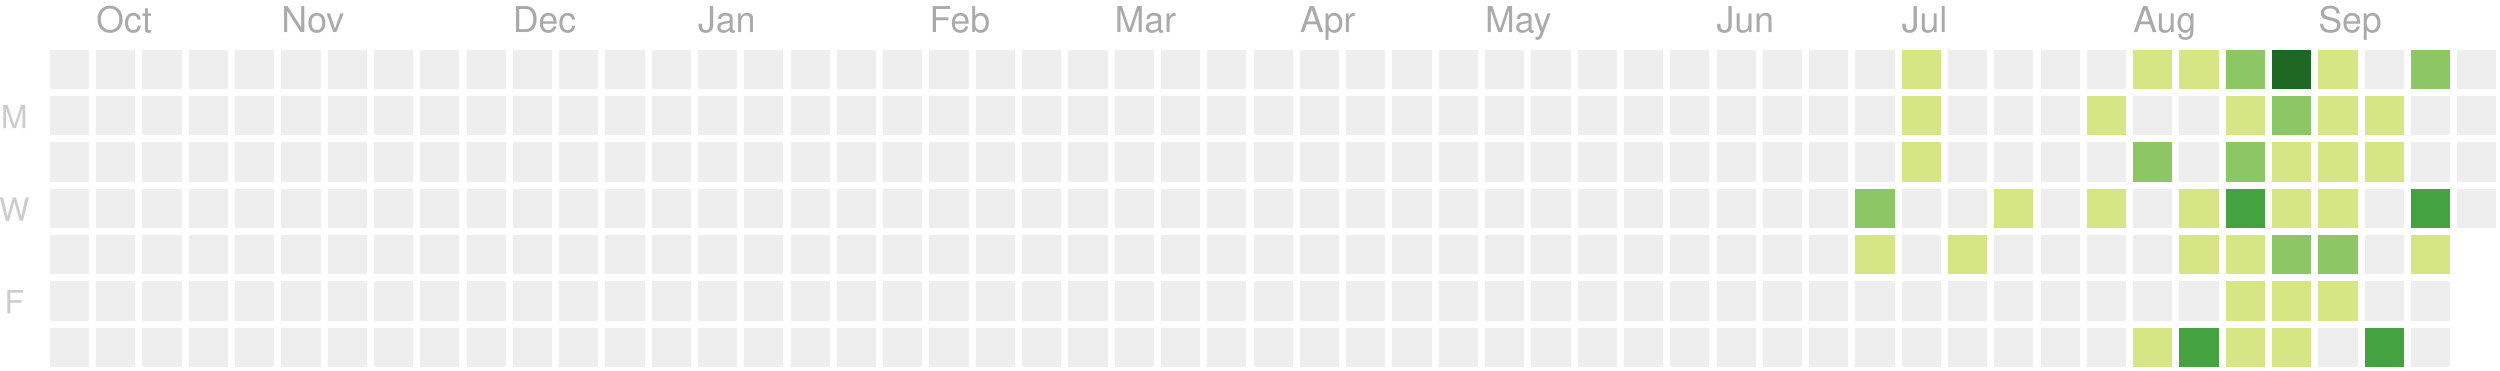
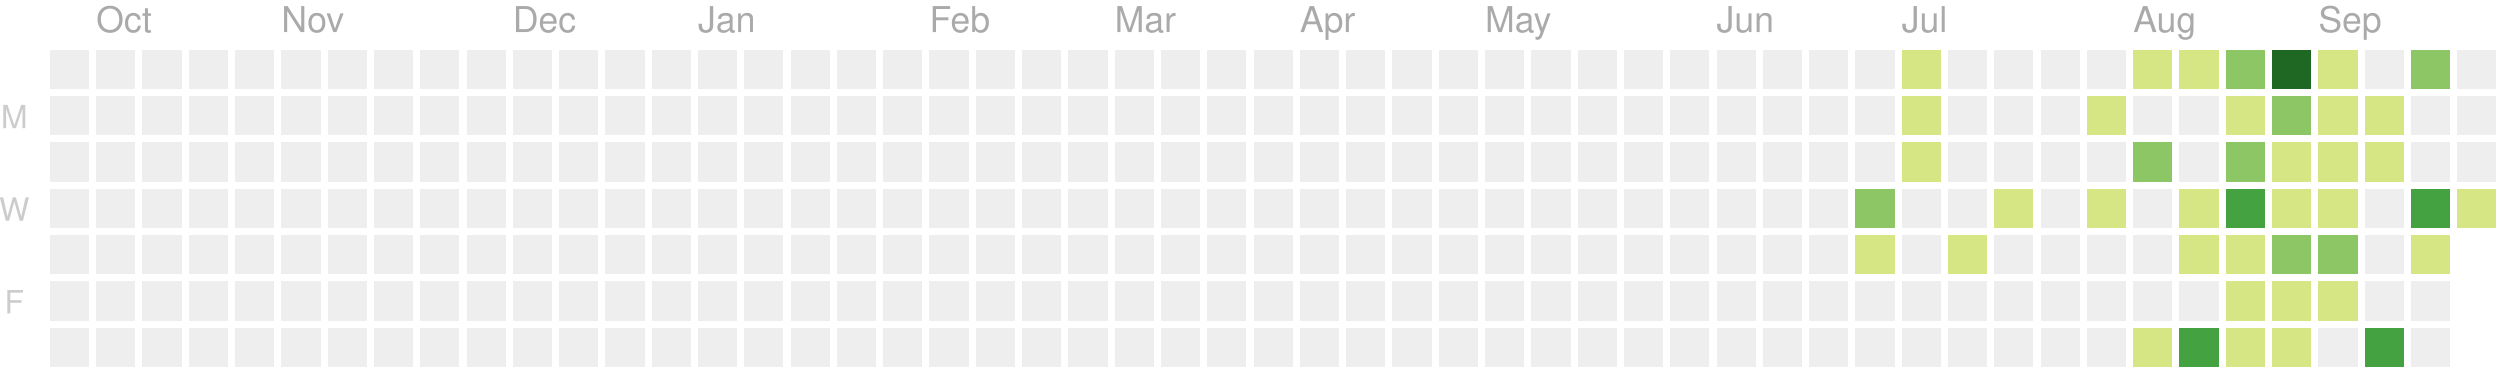
<svg xmlns="http://www.w3.org/2000/svg" version="1.1" width="702" height="104">
  <rect style="fill:#eeeeee;shape-rendering:crispedges;" data-score="0" data-date="2015-09-27" x="14" y="14" width="11" height="11" />
  <rect style="fill:#eeeeee;shape-rendering:crispedges;" data-score="0" data-date="2015-10-04" x="27" y="14" width="11" height="11" />
  <rect style="fill:#eeeeee;shape-rendering:crispedges;" data-score="0" data-date="2015-10-11" x="40" y="14" width="11" height="11" />
  <rect style="fill:#eeeeee;shape-rendering:crispedges;" data-score="0" data-date="2015-10-18" x="53" y="14" width="11" height="11" />
  <rect style="fill:#eeeeee;shape-rendering:crispedges;" data-score="0" data-date="2015-10-25" x="66" y="14" width="11" height="11" />
  <rect style="fill:#eeeeee;shape-rendering:crispedges;" data-score="0" data-date="2015-11-01" x="79" y="14" width="11" height="11" />
  <rect style="fill:#eeeeee;shape-rendering:crispedges;" data-score="0" data-date="2015-11-08" x="92" y="14" width="11" height="11" />
  <rect style="fill:#eeeeee;shape-rendering:crispedges;" data-score="0" data-date="2015-11-15" x="105" y="14" width="11" height="11" />
  <rect style="fill:#eeeeee;shape-rendering:crispedges;" data-score="0" data-date="2015-11-22" x="118" y="14" width="11" height="11" />
  <rect style="fill:#eeeeee;shape-rendering:crispedges;" data-score="0" data-date="2015-11-29" x="131" y="14" width="11" height="11" />
  <rect style="fill:#eeeeee;shape-rendering:crispedges;" data-score="0" data-date="2015-12-06" x="144" y="14" width="11" height="11" />
  <rect style="fill:#eeeeee;shape-rendering:crispedges;" data-score="0" data-date="2015-12-13" x="157" y="14" width="11" height="11" />
  <rect style="fill:#eeeeee;shape-rendering:crispedges;" data-score="0" data-date="2015-12-20" x="170" y="14" width="11" height="11" />
  <rect style="fill:#eeeeee;shape-rendering:crispedges;" data-score="0" data-date="2015-12-27" x="183" y="14" width="11" height="11" />
  <rect style="fill:#eeeeee;shape-rendering:crispedges;" data-score="0" data-date="2016-01-03" x="196" y="14" width="11" height="11" />
  <rect style="fill:#eeeeee;shape-rendering:crispedges;" data-score="0" data-date="2016-01-10" x="209" y="14" width="11" height="11" />
  <rect style="fill:#eeeeee;shape-rendering:crispedges;" data-score="0" data-date="2016-01-17" x="222" y="14" width="11" height="11" />
  <rect style="fill:#eeeeee;shape-rendering:crispedges;" data-score="0" data-date="2016-01-24" x="235" y="14" width="11" height="11" />
  <rect style="fill:#eeeeee;shape-rendering:crispedges;" data-score="0" data-date="2016-01-31" x="248" y="14" width="11" height="11" />
  <rect style="fill:#eeeeee;shape-rendering:crispedges;" data-score="0" data-date="2016-02-07" x="261" y="14" width="11" height="11" />
  <rect style="fill:#eeeeee;shape-rendering:crispedges;" data-score="0" data-date="2016-02-14" x="274" y="14" width="11" height="11" />
  <rect style="fill:#eeeeee;shape-rendering:crispedges;" data-score="0" data-date="2016-02-21" x="287" y="14" width="11" height="11" />
  <rect style="fill:#eeeeee;shape-rendering:crispedges;" data-score="0" data-date="2016-02-28" x="300" y="14" width="11" height="11" />
  <rect style="fill:#eeeeee;shape-rendering:crispedges;" data-score="0" data-date="2016-03-06" x="313" y="14" width="11" height="11" />
  <rect style="fill:#eeeeee;shape-rendering:crispedges;" data-score="0" data-date="2016-03-13" x="326" y="14" width="11" height="11" />
  <rect style="fill:#eeeeee;shape-rendering:crispedges;" data-score="0" data-date="2016-03-20" x="339" y="14" width="11" height="11" />
  <rect style="fill:#eeeeee;shape-rendering:crispedges;" data-score="0" data-date="2016-03-27" x="352" y="14" width="11" height="11" />
  <rect style="fill:#eeeeee;shape-rendering:crispedges;" data-score="0" data-date="2016-04-03" x="365" y="14" width="11" height="11" />
  <rect style="fill:#eeeeee;shape-rendering:crispedges;" data-score="0" data-date="2016-04-10" x="378" y="14" width="11" height="11" />
  <rect style="fill:#eeeeee;shape-rendering:crispedges;" data-score="0" data-date="2016-04-17" x="391" y="14" width="11" height="11" />
  <rect style="fill:#eeeeee;shape-rendering:crispedges;" data-score="0" data-date="2016-04-24" x="404" y="14" width="11" height="11" />
  <rect style="fill:#eeeeee;shape-rendering:crispedges;" data-score="0" data-date="2016-05-01" x="417" y="14" width="11" height="11" />
  <rect style="fill:#eeeeee;shape-rendering:crispedges;" data-score="0" data-date="2016-05-08" x="430" y="14" width="11" height="11" />
  <rect style="fill:#eeeeee;shape-rendering:crispedges;" data-score="0" data-date="2016-05-15" x="443" y="14" width="11" height="11" />
  <rect style="fill:#eeeeee;shape-rendering:crispedges;" data-score="0" data-date="2016-05-22" x="456" y="14" width="11" height="11" />
  <rect style="fill:#eeeeee;shape-rendering:crispedges;" data-score="0" data-date="2016-05-29" x="469" y="14" width="11" height="11" />
  <rect style="fill:#eeeeee;shape-rendering:crispedges;" data-score="0" data-date="2016-06-05" x="482" y="14" width="11" height="11" />
  <rect style="fill:#eeeeee;shape-rendering:crispedges;" data-score="0" data-date="2016-06-12" x="495" y="14" width="11" height="11" />
  <rect style="fill:#eeeeee;shape-rendering:crispedges;" data-score="0" data-date="2016-06-19" x="508" y="14" width="11" height="11" />
  <rect style="fill:#eeeeee;shape-rendering:crispedges;" data-score="0" data-date="2016-06-26" x="521" y="14" width="11" height="11" />
  <rect style="fill:#d6e685;shape-rendering:crispedges;" data-score="2" data-date="2016-07-03" x="534" y="14" width="11" height="11" />
  <rect style="fill:#eeeeee;shape-rendering:crispedges;" data-score="0" data-date="2016-07-10" x="547" y="14" width="11" height="11" />
  <rect style="fill:#eeeeee;shape-rendering:crispedges;" data-score="0" data-date="2016-07-17" x="560" y="14" width="11" height="11" />
  <rect style="fill:#eeeeee;shape-rendering:crispedges;" data-score="0" data-date="2016-07-24" x="573" y="14" width="11" height="11" />
  <rect style="fill:#eeeeee;shape-rendering:crispedges;" data-score="0" data-date="2016-07-31" x="586" y="14" width="11" height="11" />
  <rect style="fill:#d6e685;shape-rendering:crispedges;" data-score="2" data-date="2016-08-07" x="599" y="14" width="11" height="11" />
  <rect style="fill:#d6e685;shape-rendering:crispedges;" data-score="1" data-date="2016-08-14" x="612" y="14" width="11" height="11" />
  <rect style="fill:#8cc665;shape-rendering:crispedges;" data-score="5" data-date="2016-08-21" x="625" y="14" width="11" height="11" />
  <rect style="fill:#1e6823;shape-rendering:crispedges;" data-score="14" data-date="2016-08-28" x="638" y="14" width="11" height="11" />
  <rect style="fill:#d6e685;shape-rendering:crispedges;" data-score="1" data-date="2016-09-04" x="651" y="14" width="11" height="11" />
  <rect style="fill:#eeeeee;shape-rendering:crispedges;" data-score="0" data-date="2016-09-11" x="664" y="14" width="11" height="11" />
  <rect style="fill:#8cc665;shape-rendering:crispedges;" data-score="6" data-date="2016-09-18" x="677" y="14" width="11" height="11" />
  <rect style="fill:#eeeeee;shape-rendering:crispedges;" data-score="0" data-date="2016-09-25" x="690" y="14" width="11" height="11" />
  <rect style="fill:#eeeeee;shape-rendering:crispedges;" data-score="0" data-date="2015-09-28" x="14" y="27" width="11" height="11" />
  <rect style="fill:#eeeeee;shape-rendering:crispedges;" data-score="0" data-date="2015-10-05" x="27" y="27" width="11" height="11" />
  <rect style="fill:#eeeeee;shape-rendering:crispedges;" data-score="0" data-date="2015-10-12" x="40" y="27" width="11" height="11" />
  <rect style="fill:#eeeeee;shape-rendering:crispedges;" data-score="0" data-date="2015-10-19" x="53" y="27" width="11" height="11" />
  <rect style="fill:#eeeeee;shape-rendering:crispedges;" data-score="0" data-date="2015-10-26" x="66" y="27" width="11" height="11" />
  <rect style="fill:#eeeeee;shape-rendering:crispedges;" data-score="0" data-date="2015-11-02" x="79" y="27" width="11" height="11" />
  <rect style="fill:#eeeeee;shape-rendering:crispedges;" data-score="0" data-date="2015-11-09" x="92" y="27" width="11" height="11" />
  <rect style="fill:#eeeeee;shape-rendering:crispedges;" data-score="0" data-date="2015-11-16" x="105" y="27" width="11" height="11" />
  <rect style="fill:#eeeeee;shape-rendering:crispedges;" data-score="0" data-date="2015-11-23" x="118" y="27" width="11" height="11" />
  <rect style="fill:#eeeeee;shape-rendering:crispedges;" data-score="0" data-date="2015-11-30" x="131" y="27" width="11" height="11" />
  <rect style="fill:#eeeeee;shape-rendering:crispedges;" data-score="0" data-date="2015-12-07" x="144" y="27" width="11" height="11" />
  <rect style="fill:#eeeeee;shape-rendering:crispedges;" data-score="0" data-date="2015-12-14" x="157" y="27" width="11" height="11" />
  <rect style="fill:#eeeeee;shape-rendering:crispedges;" data-score="0" data-date="2015-12-21" x="170" y="27" width="11" height="11" />
  <rect style="fill:#eeeeee;shape-rendering:crispedges;" data-score="0" data-date="2015-12-28" x="183" y="27" width="11" height="11" />
  <rect style="fill:#eeeeee;shape-rendering:crispedges;" data-score="0" data-date="2016-01-04" x="196" y="27" width="11" height="11" />
  <rect style="fill:#eeeeee;shape-rendering:crispedges;" data-score="0" data-date="2016-01-11" x="209" y="27" width="11" height="11" />
  <rect style="fill:#eeeeee;shape-rendering:crispedges;" data-score="0" data-date="2016-01-18" x="222" y="27" width="11" height="11" />
  <rect style="fill:#eeeeee;shape-rendering:crispedges;" data-score="0" data-date="2016-01-25" x="235" y="27" width="11" height="11" />
  <rect style="fill:#eeeeee;shape-rendering:crispedges;" data-score="0" data-date="2016-02-01" x="248" y="27" width="11" height="11" />
  <rect style="fill:#eeeeee;shape-rendering:crispedges;" data-score="0" data-date="2016-02-08" x="261" y="27" width="11" height="11" />
  <rect style="fill:#eeeeee;shape-rendering:crispedges;" data-score="0" data-date="2016-02-15" x="274" y="27" width="11" height="11" />
  <rect style="fill:#eeeeee;shape-rendering:crispedges;" data-score="0" data-date="2016-02-22" x="287" y="27" width="11" height="11" />
  <rect style="fill:#eeeeee;shape-rendering:crispedges;" data-score="0" data-date="2016-02-29" x="300" y="27" width="11" height="11" />
  <rect style="fill:#eeeeee;shape-rendering:crispedges;" data-score="0" data-date="2016-03-07" x="313" y="27" width="11" height="11" />
  <rect style="fill:#eeeeee;shape-rendering:crispedges;" data-score="0" data-date="2016-03-14" x="326" y="27" width="11" height="11" />
  <rect style="fill:#eeeeee;shape-rendering:crispedges;" data-score="0" data-date="2016-03-21" x="339" y="27" width="11" height="11" />
  <rect style="fill:#eeeeee;shape-rendering:crispedges;" data-score="0" data-date="2016-03-28" x="352" y="27" width="11" height="11" />
  <rect style="fill:#eeeeee;shape-rendering:crispedges;" data-score="0" data-date="2016-04-04" x="365" y="27" width="11" height="11" />
  <rect style="fill:#eeeeee;shape-rendering:crispedges;" data-score="0" data-date="2016-04-11" x="378" y="27" width="11" height="11" />
  <rect style="fill:#eeeeee;shape-rendering:crispedges;" data-score="0" data-date="2016-04-18" x="391" y="27" width="11" height="11" />
  <rect style="fill:#eeeeee;shape-rendering:crispedges;" data-score="0" data-date="2016-04-25" x="404" y="27" width="11" height="11" />
  <rect style="fill:#eeeeee;shape-rendering:crispedges;" data-score="0" data-date="2016-05-02" x="417" y="27" width="11" height="11" />
  <rect style="fill:#eeeeee;shape-rendering:crispedges;" data-score="0" data-date="2016-05-09" x="430" y="27" width="11" height="11" />
  <rect style="fill:#eeeeee;shape-rendering:crispedges;" data-score="0" data-date="2016-05-16" x="443" y="27" width="11" height="11" />
  <rect style="fill:#eeeeee;shape-rendering:crispedges;" data-score="0" data-date="2016-05-23" x="456" y="27" width="11" height="11" />
  <rect style="fill:#eeeeee;shape-rendering:crispedges;" data-score="0" data-date="2016-05-30" x="469" y="27" width="11" height="11" />
  <rect style="fill:#eeeeee;shape-rendering:crispedges;" data-score="0" data-date="2016-06-06" x="482" y="27" width="11" height="11" />
  <rect style="fill:#eeeeee;shape-rendering:crispedges;" data-score="0" data-date="2016-06-13" x="495" y="27" width="11" height="11" />
  <rect style="fill:#eeeeee;shape-rendering:crispedges;" data-score="0" data-date="2016-06-20" x="508" y="27" width="11" height="11" />
  <rect style="fill:#eeeeee;shape-rendering:crispedges;" data-score="0" data-date="2016-06-27" x="521" y="27" width="11" height="11" />
  <rect style="fill:#d6e685;shape-rendering:crispedges;" data-score="1" data-date="2016-07-04" x="534" y="27" width="11" height="11" />
  <rect style="fill:#eeeeee;shape-rendering:crispedges;" data-score="0" data-date="2016-07-11" x="547" y="27" width="11" height="11" />
  <rect style="fill:#eeeeee;shape-rendering:crispedges;" data-score="0" data-date="2016-07-18" x="560" y="27" width="11" height="11" />
  <rect style="fill:#eeeeee;shape-rendering:crispedges;" data-score="0" data-date="2016-07-25" x="573" y="27" width="11" height="11" />
  <rect style="fill:#d6e685;shape-rendering:crispedges;" data-score="3" data-date="2016-08-01" x="586" y="27" width="11" height="11" />
  <rect style="fill:#eeeeee;shape-rendering:crispedges;" data-score="0" data-date="2016-08-08" x="599" y="27" width="11" height="11" />
  <rect style="fill:#eeeeee;shape-rendering:crispedges;" data-score="0" data-date="2016-08-15" x="612" y="27" width="11" height="11" />
  <rect style="fill:#d6e685;shape-rendering:crispedges;" data-score="3" data-date="2016-08-22" x="625" y="27" width="11" height="11" />
  <rect style="fill:#8cc665;shape-rendering:crispedges;" data-score="4" data-date="2016-08-29" x="638" y="27" width="11" height="11" />
  <rect style="fill:#d6e685;shape-rendering:crispedges;" data-score="1" data-date="2016-09-05" x="651" y="27" width="11" height="11" />
  <rect style="fill:#d6e685;shape-rendering:crispedges;" data-score="3" data-date="2016-09-12" x="664" y="27" width="11" height="11" />
  <rect style="fill:#eeeeee;shape-rendering:crispedges;" data-score="0" data-date="2016-09-19" x="677" y="27" width="11" height="11" />
  <rect style="fill:#eeeeee;shape-rendering:crispedges;" data-score="0" data-date="2016-09-26" x="690" y="27" width="11" height="11" />
  <rect style="fill:#eeeeee;shape-rendering:crispedges;" data-score="0" data-date="2015-09-29" x="14" y="40" width="11" height="11" />
  <rect style="fill:#eeeeee;shape-rendering:crispedges;" data-score="0" data-date="2015-10-06" x="27" y="40" width="11" height="11" />
  <rect style="fill:#eeeeee;shape-rendering:crispedges;" data-score="0" data-date="2015-10-13" x="40" y="40" width="11" height="11" />
  <rect style="fill:#eeeeee;shape-rendering:crispedges;" data-score="0" data-date="2015-10-20" x="53" y="40" width="11" height="11" />
  <rect style="fill:#eeeeee;shape-rendering:crispedges;" data-score="0" data-date="2015-10-27" x="66" y="40" width="11" height="11" />
  <rect style="fill:#eeeeee;shape-rendering:crispedges;" data-score="0" data-date="2015-11-03" x="79" y="40" width="11" height="11" />
  <rect style="fill:#eeeeee;shape-rendering:crispedges;" data-score="0" data-date="2015-11-10" x="92" y="40" width="11" height="11" />
  <rect style="fill:#eeeeee;shape-rendering:crispedges;" data-score="0" data-date="2015-11-17" x="105" y="40" width="11" height="11" />
  <rect style="fill:#eeeeee;shape-rendering:crispedges;" data-score="0" data-date="2015-11-24" x="118" y="40" width="11" height="11" />
  <rect style="fill:#eeeeee;shape-rendering:crispedges;" data-score="0" data-date="2015-12-01" x="131" y="40" width="11" height="11" />
  <rect style="fill:#eeeeee;shape-rendering:crispedges;" data-score="0" data-date="2015-12-08" x="144" y="40" width="11" height="11" />
  <rect style="fill:#eeeeee;shape-rendering:crispedges;" data-score="0" data-date="2015-12-15" x="157" y="40" width="11" height="11" />
  <rect style="fill:#eeeeee;shape-rendering:crispedges;" data-score="0" data-date="2015-12-22" x="170" y="40" width="11" height="11" />
  <rect style="fill:#eeeeee;shape-rendering:crispedges;" data-score="0" data-date="2015-12-29" x="183" y="40" width="11" height="11" />
  <rect style="fill:#eeeeee;shape-rendering:crispedges;" data-score="0" data-date="2016-01-05" x="196" y="40" width="11" height="11" />
  <rect style="fill:#eeeeee;shape-rendering:crispedges;" data-score="0" data-date="2016-01-12" x="209" y="40" width="11" height="11" />
  <rect style="fill:#eeeeee;shape-rendering:crispedges;" data-score="0" data-date="2016-01-19" x="222" y="40" width="11" height="11" />
  <rect style="fill:#eeeeee;shape-rendering:crispedges;" data-score="0" data-date="2016-01-26" x="235" y="40" width="11" height="11" />
  <rect style="fill:#eeeeee;shape-rendering:crispedges;" data-score="0" data-date="2016-02-02" x="248" y="40" width="11" height="11" />
  <rect style="fill:#eeeeee;shape-rendering:crispedges;" data-score="0" data-date="2016-02-09" x="261" y="40" width="11" height="11" />
  <rect style="fill:#eeeeee;shape-rendering:crispedges;" data-score="0" data-date="2016-02-16" x="274" y="40" width="11" height="11" />
  <rect style="fill:#eeeeee;shape-rendering:crispedges;" data-score="0" data-date="2016-02-23" x="287" y="40" width="11" height="11" />
  <rect style="fill:#eeeeee;shape-rendering:crispedges;" data-score="0" data-date="2016-03-01" x="300" y="40" width="11" height="11" />
  <rect style="fill:#eeeeee;shape-rendering:crispedges;" data-score="0" data-date="2016-03-08" x="313" y="40" width="11" height="11" />
  <rect style="fill:#eeeeee;shape-rendering:crispedges;" data-score="0" data-date="2016-03-15" x="326" y="40" width="11" height="11" />
  <rect style="fill:#eeeeee;shape-rendering:crispedges;" data-score="0" data-date="2016-03-22" x="339" y="40" width="11" height="11" />
  <rect style="fill:#eeeeee;shape-rendering:crispedges;" data-score="0" data-date="2016-03-29" x="352" y="40" width="11" height="11" />
  <rect style="fill:#eeeeee;shape-rendering:crispedges;" data-score="0" data-date="2016-04-05" x="365" y="40" width="11" height="11" />
  <rect style="fill:#eeeeee;shape-rendering:crispedges;" data-score="0" data-date="2016-04-12" x="378" y="40" width="11" height="11" />
  <rect style="fill:#eeeeee;shape-rendering:crispedges;" data-score="0" data-date="2016-04-19" x="391" y="40" width="11" height="11" />
  <rect style="fill:#eeeeee;shape-rendering:crispedges;" data-score="0" data-date="2016-04-26" x="404" y="40" width="11" height="11" />
  <rect style="fill:#eeeeee;shape-rendering:crispedges;" data-score="0" data-date="2016-05-03" x="417" y="40" width="11" height="11" />
  <rect style="fill:#eeeeee;shape-rendering:crispedges;" data-score="0" data-date="2016-05-10" x="430" y="40" width="11" height="11" />
  <rect style="fill:#eeeeee;shape-rendering:crispedges;" data-score="0" data-date="2016-05-17" x="443" y="40" width="11" height="11" />
  <rect style="fill:#eeeeee;shape-rendering:crispedges;" data-score="0" data-date="2016-05-24" x="456" y="40" width="11" height="11" />
  <rect style="fill:#eeeeee;shape-rendering:crispedges;" data-score="0" data-date="2016-05-31" x="469" y="40" width="11" height="11" />
  <rect style="fill:#eeeeee;shape-rendering:crispedges;" data-score="0" data-date="2016-06-07" x="482" y="40" width="11" height="11" />
  <rect style="fill:#eeeeee;shape-rendering:crispedges;" data-score="0" data-date="2016-06-14" x="495" y="40" width="11" height="11" />
  <rect style="fill:#eeeeee;shape-rendering:crispedges;" data-score="0" data-date="2016-06-21" x="508" y="40" width="11" height="11" />
  <rect style="fill:#eeeeee;shape-rendering:crispedges;" data-score="0" data-date="2016-06-28" x="521" y="40" width="11" height="11" />
  <rect style="fill:#d6e685;shape-rendering:crispedges;" data-score="3" data-date="2016-07-05" x="534" y="40" width="11" height="11" />
  <rect style="fill:#eeeeee;shape-rendering:crispedges;" data-score="0" data-date="2016-07-12" x="547" y="40" width="11" height="11" />
  <rect style="fill:#eeeeee;shape-rendering:crispedges;" data-score="0" data-date="2016-07-19" x="560" y="40" width="11" height="11" />
  <rect style="fill:#eeeeee;shape-rendering:crispedges;" data-score="0" data-date="2016-07-26" x="573" y="40" width="11" height="11" />
  <rect style="fill:#eeeeee;shape-rendering:crispedges;" data-score="0" data-date="2016-08-02" x="586" y="40" width="11" height="11" />
  <rect style="fill:#8cc665;shape-rendering:crispedges;" data-score="6" data-date="2016-08-09" x="599" y="40" width="11" height="11" />
  <rect style="fill:#eeeeee;shape-rendering:crispedges;" data-score="0" data-date="2016-08-16" x="612" y="40" width="11" height="11" />
  <rect style="fill:#8cc665;shape-rendering:crispedges;" data-score="4" data-date="2016-08-23" x="625" y="40" width="11" height="11" />
  <rect style="fill:#d6e685;shape-rendering:crispedges;" data-score="3" data-date="2016-08-30" x="638" y="40" width="11" height="11" />
  <rect style="fill:#d6e685;shape-rendering:crispedges;" data-score="2" data-date="2016-09-06" x="651" y="40" width="11" height="11" />
  <rect style="fill:#d6e685;shape-rendering:crispedges;" data-score="1" data-date="2016-09-13" x="664" y="40" width="11" height="11" />
  <rect style="fill:#eeeeee;shape-rendering:crispedges;" data-score="0" data-date="2016-09-20" x="677" y="40" width="11" height="11" />
  <rect style="fill:#eeeeee;shape-rendering:crispedges;" data-score="0" data-date="2016-09-27" x="690" y="40" width="11" height="11" />
  <rect style="fill:#eeeeee;shape-rendering:crispedges;" data-score="0" data-date="2015-09-30" x="14" y="53" width="11" height="11" />
  <rect style="fill:#eeeeee;shape-rendering:crispedges;" data-score="0" data-date="2015-10-07" x="27" y="53" width="11" height="11" />
  <rect style="fill:#eeeeee;shape-rendering:crispedges;" data-score="0" data-date="2015-10-14" x="40" y="53" width="11" height="11" />
  <rect style="fill:#eeeeee;shape-rendering:crispedges;" data-score="0" data-date="2015-10-21" x="53" y="53" width="11" height="11" />
  <rect style="fill:#eeeeee;shape-rendering:crispedges;" data-score="0" data-date="2015-10-28" x="66" y="53" width="11" height="11" />
  <rect style="fill:#eeeeee;shape-rendering:crispedges;" data-score="0" data-date="2015-11-04" x="79" y="53" width="11" height="11" />
  <rect style="fill:#eeeeee;shape-rendering:crispedges;" data-score="0" data-date="2015-11-11" x="92" y="53" width="11" height="11" />
  <rect style="fill:#eeeeee;shape-rendering:crispedges;" data-score="0" data-date="2015-11-18" x="105" y="53" width="11" height="11" />
  <rect style="fill:#eeeeee;shape-rendering:crispedges;" data-score="0" data-date="2015-11-25" x="118" y="53" width="11" height="11" />
  <rect style="fill:#eeeeee;shape-rendering:crispedges;" data-score="0" data-date="2015-12-02" x="131" y="53" width="11" height="11" />
  <rect style="fill:#eeeeee;shape-rendering:crispedges;" data-score="0" data-date="2015-12-09" x="144" y="53" width="11" height="11" />
  <rect style="fill:#eeeeee;shape-rendering:crispedges;" data-score="0" data-date="2015-12-16" x="157" y="53" width="11" height="11" />
  <rect style="fill:#eeeeee;shape-rendering:crispedges;" data-score="0" data-date="2015-12-23" x="170" y="53" width="11" height="11" />
  <rect style="fill:#eeeeee;shape-rendering:crispedges;" data-score="0" data-date="2015-12-30" x="183" y="53" width="11" height="11" />
  <rect style="fill:#eeeeee;shape-rendering:crispedges;" data-score="0" data-date="2016-01-06" x="196" y="53" width="11" height="11" />
  <rect style="fill:#eeeeee;shape-rendering:crispedges;" data-score="0" data-date="2016-01-13" x="209" y="53" width="11" height="11" />
  <rect style="fill:#eeeeee;shape-rendering:crispedges;" data-score="0" data-date="2016-01-20" x="222" y="53" width="11" height="11" />
  <rect style="fill:#eeeeee;shape-rendering:crispedges;" data-score="0" data-date="2016-01-27" x="235" y="53" width="11" height="11" />
  <rect style="fill:#eeeeee;shape-rendering:crispedges;" data-score="0" data-date="2016-02-03" x="248" y="53" width="11" height="11" />
  <rect style="fill:#eeeeee;shape-rendering:crispedges;" data-score="0" data-date="2016-02-10" x="261" y="53" width="11" height="11" />
  <rect style="fill:#eeeeee;shape-rendering:crispedges;" data-score="0" data-date="2016-02-17" x="274" y="53" width="11" height="11" />
  <rect style="fill:#eeeeee;shape-rendering:crispedges;" data-score="0" data-date="2016-02-24" x="287" y="53" width="11" height="11" />
  <rect style="fill:#eeeeee;shape-rendering:crispedges;" data-score="0" data-date="2016-03-02" x="300" y="53" width="11" height="11" />
  <rect style="fill:#eeeeee;shape-rendering:crispedges;" data-score="0" data-date="2016-03-09" x="313" y="53" width="11" height="11" />
  <rect style="fill:#eeeeee;shape-rendering:crispedges;" data-score="0" data-date="2016-03-16" x="326" y="53" width="11" height="11" />
  <rect style="fill:#eeeeee;shape-rendering:crispedges;" data-score="0" data-date="2016-03-23" x="339" y="53" width="11" height="11" />
  <rect style="fill:#eeeeee;shape-rendering:crispedges;" data-score="0" data-date="2016-03-30" x="352" y="53" width="11" height="11" />
  <rect style="fill:#eeeeee;shape-rendering:crispedges;" data-score="0" data-date="2016-04-06" x="365" y="53" width="11" height="11" />
  <rect style="fill:#eeeeee;shape-rendering:crispedges;" data-score="0" data-date="2016-04-13" x="378" y="53" width="11" height="11" />
  <rect style="fill:#eeeeee;shape-rendering:crispedges;" data-score="0" data-date="2016-04-20" x="391" y="53" width="11" height="11" />
  <rect style="fill:#eeeeee;shape-rendering:crispedges;" data-score="0" data-date="2016-04-27" x="404" y="53" width="11" height="11" />
  <rect style="fill:#eeeeee;shape-rendering:crispedges;" data-score="0" data-date="2016-05-04" x="417" y="53" width="11" height="11" />
  <rect style="fill:#eeeeee;shape-rendering:crispedges;" data-score="0" data-date="2016-05-11" x="430" y="53" width="11" height="11" />
  <rect style="fill:#eeeeee;shape-rendering:crispedges;" data-score="0" data-date="2016-05-18" x="443" y="53" width="11" height="11" />
  <rect style="fill:#eeeeee;shape-rendering:crispedges;" data-score="0" data-date="2016-05-25" x="456" y="53" width="11" height="11" />
  <rect style="fill:#eeeeee;shape-rendering:crispedges;" data-score="0" data-date="2016-06-01" x="469" y="53" width="11" height="11" />
  <rect style="fill:#eeeeee;shape-rendering:crispedges;" data-score="0" data-date="2016-06-08" x="482" y="53" width="11" height="11" />
  <rect style="fill:#eeeeee;shape-rendering:crispedges;" data-score="0" data-date="2016-06-15" x="495" y="53" width="11" height="11" />
  <rect style="fill:#eeeeee;shape-rendering:crispedges;" data-score="0" data-date="2016-06-22" x="508" y="53" width="11" height="11" />
  <rect style="fill:#8cc665;shape-rendering:crispedges;" data-score="7" data-date="2016-06-29" x="521" y="53" width="11" height="11" />
  <rect style="fill:#eeeeee;shape-rendering:crispedges;" data-score="0" data-date="2016-07-06" x="534" y="53" width="11" height="11" />
  <rect style="fill:#eeeeee;shape-rendering:crispedges;" data-score="0" data-date="2016-07-13" x="547" y="53" width="11" height="11" />
  <rect style="fill:#d6e685;shape-rendering:crispedges;" data-score="2" data-date="2016-07-20" x="560" y="53" width="11" height="11" />
  <rect style="fill:#eeeeee;shape-rendering:crispedges;" data-score="0" data-date="2016-07-27" x="573" y="53" width="11" height="11" />
  <rect style="fill:#d6e685;shape-rendering:crispedges;" data-score="1" data-date="2016-08-03" x="586" y="53" width="11" height="11" />
  <rect style="fill:#eeeeee;shape-rendering:crispedges;" data-score="0" data-date="2016-08-10" x="599" y="53" width="11" height="11" />
  <rect style="fill:#d6e685;shape-rendering:crispedges;" data-score="2" data-date="2016-08-17" x="612" y="53" width="11" height="11" />
  <rect style="fill:#44a340;shape-rendering:crispedges;" data-score="8" data-date="2016-08-24" x="625" y="53" width="11" height="11" />
  <rect style="fill:#d6e685;shape-rendering:crispedges;" data-score="2" data-date="2016-08-31" x="638" y="53" width="11" height="11" />
  <rect style="fill:#d6e685;shape-rendering:crispedges;" data-score="3" data-date="2016-09-07" x="651" y="53" width="11" height="11" />
  <rect style="fill:#eeeeee;shape-rendering:crispedges;" data-score="0" data-date="2016-09-14" x="664" y="53" width="11" height="11" />
  <rect style="fill:#44a340;shape-rendering:crispedges;" data-score="8" data-date="2016-09-21" x="677" y="53" width="11" height="11" />
-   <rect style="fill:#eeeeee;shape-rendering:crispedges;" data-score="0" data-date="2016-09-28" x="690" y="53" width="11" height="11" />
+   <rect style="fill:#d6e685;shape-rendering:crispedges;" data-score="1" data-date="2016-09-28" x="690" y="53" width="11" height="11" />
  <rect style="fill:#eeeeee;shape-rendering:crispedges;" data-score="0" data-date="2015-10-01" x="14" y="66" width="11" height="11" />
  <rect style="fill:#eeeeee;shape-rendering:crispedges;" data-score="0" data-date="2015-10-08" x="27" y="66" width="11" height="11" />
  <rect style="fill:#eeeeee;shape-rendering:crispedges;" data-score="0" data-date="2015-10-15" x="40" y="66" width="11" height="11" />
  <rect style="fill:#eeeeee;shape-rendering:crispedges;" data-score="0" data-date="2015-10-22" x="53" y="66" width="11" height="11" />
  <rect style="fill:#eeeeee;shape-rendering:crispedges;" data-score="0" data-date="2015-10-29" x="66" y="66" width="11" height="11" />
  <rect style="fill:#eeeeee;shape-rendering:crispedges;" data-score="0" data-date="2015-11-05" x="79" y="66" width="11" height="11" />
  <rect style="fill:#eeeeee;shape-rendering:crispedges;" data-score="0" data-date="2015-11-12" x="92" y="66" width="11" height="11" />
  <rect style="fill:#eeeeee;shape-rendering:crispedges;" data-score="0" data-date="2015-11-19" x="105" y="66" width="11" height="11" />
  <rect style="fill:#eeeeee;shape-rendering:crispedges;" data-score="0" data-date="2015-11-26" x="118" y="66" width="11" height="11" />
  <rect style="fill:#eeeeee;shape-rendering:crispedges;" data-score="0" data-date="2015-12-03" x="131" y="66" width="11" height="11" />
  <rect style="fill:#eeeeee;shape-rendering:crispedges;" data-score="0" data-date="2015-12-10" x="144" y="66" width="11" height="11" />
  <rect style="fill:#eeeeee;shape-rendering:crispedges;" data-score="0" data-date="2015-12-17" x="157" y="66" width="11" height="11" />
  <rect style="fill:#eeeeee;shape-rendering:crispedges;" data-score="0" data-date="2015-12-24" x="170" y="66" width="11" height="11" />
  <rect style="fill:#eeeeee;shape-rendering:crispedges;" data-score="0" data-date="2015-12-31" x="183" y="66" width="11" height="11" />
  <rect style="fill:#eeeeee;shape-rendering:crispedges;" data-score="0" data-date="2016-01-07" x="196" y="66" width="11" height="11" />
  <rect style="fill:#eeeeee;shape-rendering:crispedges;" data-score="0" data-date="2016-01-14" x="209" y="66" width="11" height="11" />
  <rect style="fill:#eeeeee;shape-rendering:crispedges;" data-score="0" data-date="2016-01-21" x="222" y="66" width="11" height="11" />
  <rect style="fill:#eeeeee;shape-rendering:crispedges;" data-score="0" data-date="2016-01-28" x="235" y="66" width="11" height="11" />
  <rect style="fill:#eeeeee;shape-rendering:crispedges;" data-score="0" data-date="2016-02-04" x="248" y="66" width="11" height="11" />
  <rect style="fill:#eeeeee;shape-rendering:crispedges;" data-score="0" data-date="2016-02-11" x="261" y="66" width="11" height="11" />
  <rect style="fill:#eeeeee;shape-rendering:crispedges;" data-score="0" data-date="2016-02-18" x="274" y="66" width="11" height="11" />
  <rect style="fill:#eeeeee;shape-rendering:crispedges;" data-score="0" data-date="2016-02-25" x="287" y="66" width="11" height="11" />
  <rect style="fill:#eeeeee;shape-rendering:crispedges;" data-score="0" data-date="2016-03-03" x="300" y="66" width="11" height="11" />
  <rect style="fill:#eeeeee;shape-rendering:crispedges;" data-score="0" data-date="2016-03-10" x="313" y="66" width="11" height="11" />
  <rect style="fill:#eeeeee;shape-rendering:crispedges;" data-score="0" data-date="2016-03-17" x="326" y="66" width="11" height="11" />
  <rect style="fill:#eeeeee;shape-rendering:crispedges;" data-score="0" data-date="2016-03-24" x="339" y="66" width="11" height="11" />
  <rect style="fill:#eeeeee;shape-rendering:crispedges;" data-score="0" data-date="2016-03-31" x="352" y="66" width="11" height="11" />
  <rect style="fill:#eeeeee;shape-rendering:crispedges;" data-score="0" data-date="2016-04-07" x="365" y="66" width="11" height="11" />
  <rect style="fill:#eeeeee;shape-rendering:crispedges;" data-score="0" data-date="2016-04-14" x="378" y="66" width="11" height="11" />
  <rect style="fill:#eeeeee;shape-rendering:crispedges;" data-score="0" data-date="2016-04-21" x="391" y="66" width="11" height="11" />
  <rect style="fill:#eeeeee;shape-rendering:crispedges;" data-score="0" data-date="2016-04-28" x="404" y="66" width="11" height="11" />
  <rect style="fill:#eeeeee;shape-rendering:crispedges;" data-score="0" data-date="2016-05-05" x="417" y="66" width="11" height="11" />
  <rect style="fill:#eeeeee;shape-rendering:crispedges;" data-score="0" data-date="2016-05-12" x="430" y="66" width="11" height="11" />
  <rect style="fill:#eeeeee;shape-rendering:crispedges;" data-score="0" data-date="2016-05-19" x="443" y="66" width="11" height="11" />
  <rect style="fill:#eeeeee;shape-rendering:crispedges;" data-score="0" data-date="2016-05-26" x="456" y="66" width="11" height="11" />
  <rect style="fill:#eeeeee;shape-rendering:crispedges;" data-score="0" data-date="2016-06-02" x="469" y="66" width="11" height="11" />
  <rect style="fill:#eeeeee;shape-rendering:crispedges;" data-score="0" data-date="2016-06-09" x="482" y="66" width="11" height="11" />
  <rect style="fill:#eeeeee;shape-rendering:crispedges;" data-score="0" data-date="2016-06-16" x="495" y="66" width="11" height="11" />
  <rect style="fill:#eeeeee;shape-rendering:crispedges;" data-score="0" data-date="2016-06-23" x="508" y="66" width="11" height="11" />
  <rect style="fill:#d6e685;shape-rendering:crispedges;" data-score="1" data-date="2016-06-30" x="521" y="66" width="11" height="11" />
  <rect style="fill:#eeeeee;shape-rendering:crispedges;" data-score="0" data-date="2016-07-07" x="534" y="66" width="11" height="11" />
  <rect style="fill:#d6e685;shape-rendering:crispedges;" data-score="1" data-date="2016-07-14" x="547" y="66" width="11" height="11" />
  <rect style="fill:#eeeeee;shape-rendering:crispedges;" data-score="0" data-date="2016-07-21" x="560" y="66" width="11" height="11" />
  <rect style="fill:#eeeeee;shape-rendering:crispedges;" data-score="0" data-date="2016-07-28" x="573" y="66" width="11" height="11" />
  <rect style="fill:#eeeeee;shape-rendering:crispedges;" data-score="0" data-date="2016-08-04" x="586" y="66" width="11" height="11" />
  <rect style="fill:#eeeeee;shape-rendering:crispedges;" data-score="0" data-date="2016-08-11" x="599" y="66" width="11" height="11" />
  <rect style="fill:#d6e685;shape-rendering:crispedges;" data-score="3" data-date="2016-08-18" x="612" y="66" width="11" height="11" />
  <rect style="fill:#d6e685;shape-rendering:crispedges;" data-score="2" data-date="2016-08-25" x="625" y="66" width="11" height="11" />
  <rect style="fill:#8cc665;shape-rendering:crispedges;" data-score="5" data-date="2016-09-01" x="638" y="66" width="11" height="11" />
  <rect style="fill:#8cc665;shape-rendering:crispedges;" data-score="4" data-date="2016-09-08" x="651" y="66" width="11" height="11" />
  <rect style="fill:#eeeeee;shape-rendering:crispedges;" data-score="0" data-date="2016-09-15" x="664" y="66" width="11" height="11" />
  <rect style="fill:#d6e685;shape-rendering:crispedges;" data-score="3" data-date="2016-09-22" x="677" y="66" width="11" height="11" />
  <rect style="fill:#eeeeee;shape-rendering:crispedges;" data-score="0" data-date="2015-10-02" x="14" y="79" width="11" height="11" />
  <rect style="fill:#eeeeee;shape-rendering:crispedges;" data-score="0" data-date="2015-10-09" x="27" y="79" width="11" height="11" />
  <rect style="fill:#eeeeee;shape-rendering:crispedges;" data-score="0" data-date="2015-10-16" x="40" y="79" width="11" height="11" />
  <rect style="fill:#eeeeee;shape-rendering:crispedges;" data-score="0" data-date="2015-10-23" x="53" y="79" width="11" height="11" />
  <rect style="fill:#eeeeee;shape-rendering:crispedges;" data-score="0" data-date="2015-10-30" x="66" y="79" width="11" height="11" />
  <rect style="fill:#eeeeee;shape-rendering:crispedges;" data-score="0" data-date="2015-11-06" x="79" y="79" width="11" height="11" />
  <rect style="fill:#eeeeee;shape-rendering:crispedges;" data-score="0" data-date="2015-11-13" x="92" y="79" width="11" height="11" />
  <rect style="fill:#eeeeee;shape-rendering:crispedges;" data-score="0" data-date="2015-11-20" x="105" y="79" width="11" height="11" />
  <rect style="fill:#eeeeee;shape-rendering:crispedges;" data-score="0" data-date="2015-11-27" x="118" y="79" width="11" height="11" />
  <rect style="fill:#eeeeee;shape-rendering:crispedges;" data-score="0" data-date="2015-12-04" x="131" y="79" width="11" height="11" />
  <rect style="fill:#eeeeee;shape-rendering:crispedges;" data-score="0" data-date="2015-12-11" x="144" y="79" width="11" height="11" />
  <rect style="fill:#eeeeee;shape-rendering:crispedges;" data-score="0" data-date="2015-12-18" x="157" y="79" width="11" height="11" />
  <rect style="fill:#eeeeee;shape-rendering:crispedges;" data-score="0" data-date="2015-12-25" x="170" y="79" width="11" height="11" />
  <rect style="fill:#eeeeee;shape-rendering:crispedges;" data-score="0" data-date="2016-01-01" x="183" y="79" width="11" height="11" />
  <rect style="fill:#eeeeee;shape-rendering:crispedges;" data-score="0" data-date="2016-01-08" x="196" y="79" width="11" height="11" />
  <rect style="fill:#eeeeee;shape-rendering:crispedges;" data-score="0" data-date="2016-01-15" x="209" y="79" width="11" height="11" />
  <rect style="fill:#eeeeee;shape-rendering:crispedges;" data-score="0" data-date="2016-01-22" x="222" y="79" width="11" height="11" />
  <rect style="fill:#eeeeee;shape-rendering:crispedges;" data-score="0" data-date="2016-01-29" x="235" y="79" width="11" height="11" />
  <rect style="fill:#eeeeee;shape-rendering:crispedges;" data-score="0" data-date="2016-02-05" x="248" y="79" width="11" height="11" />
  <rect style="fill:#eeeeee;shape-rendering:crispedges;" data-score="0" data-date="2016-02-12" x="261" y="79" width="11" height="11" />
  <rect style="fill:#eeeeee;shape-rendering:crispedges;" data-score="0" data-date="2016-02-19" x="274" y="79" width="11" height="11" />
  <rect style="fill:#eeeeee;shape-rendering:crispedges;" data-score="0" data-date="2016-02-26" x="287" y="79" width="11" height="11" />
  <rect style="fill:#eeeeee;shape-rendering:crispedges;" data-score="0" data-date="2016-03-04" x="300" y="79" width="11" height="11" />
  <rect style="fill:#eeeeee;shape-rendering:crispedges;" data-score="0" data-date="2016-03-11" x="313" y="79" width="11" height="11" />
  <rect style="fill:#eeeeee;shape-rendering:crispedges;" data-score="0" data-date="2016-03-18" x="326" y="79" width="11" height="11" />
  <rect style="fill:#eeeeee;shape-rendering:crispedges;" data-score="0" data-date="2016-03-25" x="339" y="79" width="11" height="11" />
  <rect style="fill:#eeeeee;shape-rendering:crispedges;" data-score="0" data-date="2016-04-01" x="352" y="79" width="11" height="11" />
  <rect style="fill:#eeeeee;shape-rendering:crispedges;" data-score="0" data-date="2016-04-08" x="365" y="79" width="11" height="11" />
  <rect style="fill:#eeeeee;shape-rendering:crispedges;" data-score="0" data-date="2016-04-15" x="378" y="79" width="11" height="11" />
  <rect style="fill:#eeeeee;shape-rendering:crispedges;" data-score="0" data-date="2016-04-22" x="391" y="79" width="11" height="11" />
  <rect style="fill:#eeeeee;shape-rendering:crispedges;" data-score="0" data-date="2016-04-29" x="404" y="79" width="11" height="11" />
  <rect style="fill:#eeeeee;shape-rendering:crispedges;" data-score="0" data-date="2016-05-06" x="417" y="79" width="11" height="11" />
  <rect style="fill:#eeeeee;shape-rendering:crispedges;" data-score="0" data-date="2016-05-13" x="430" y="79" width="11" height="11" />
  <rect style="fill:#eeeeee;shape-rendering:crispedges;" data-score="0" data-date="2016-05-20" x="443" y="79" width="11" height="11" />
  <rect style="fill:#eeeeee;shape-rendering:crispedges;" data-score="0" data-date="2016-05-27" x="456" y="79" width="11" height="11" />
  <rect style="fill:#eeeeee;shape-rendering:crispedges;" data-score="0" data-date="2016-06-03" x="469" y="79" width="11" height="11" />
  <rect style="fill:#eeeeee;shape-rendering:crispedges;" data-score="0" data-date="2016-06-10" x="482" y="79" width="11" height="11" />
  <rect style="fill:#eeeeee;shape-rendering:crispedges;" data-score="0" data-date="2016-06-17" x="495" y="79" width="11" height="11" />
  <rect style="fill:#eeeeee;shape-rendering:crispedges;" data-score="0" data-date="2016-06-24" x="508" y="79" width="11" height="11" />
  <rect style="fill:#eeeeee;shape-rendering:crispedges;" data-score="0" data-date="2016-07-01" x="521" y="79" width="11" height="11" />
  <rect style="fill:#eeeeee;shape-rendering:crispedges;" data-score="0" data-date="2016-07-08" x="534" y="79" width="11" height="11" />
  <rect style="fill:#eeeeee;shape-rendering:crispedges;" data-score="0" data-date="2016-07-15" x="547" y="79" width="11" height="11" />
  <rect style="fill:#eeeeee;shape-rendering:crispedges;" data-score="0" data-date="2016-07-22" x="560" y="79" width="11" height="11" />
  <rect style="fill:#eeeeee;shape-rendering:crispedges;" data-score="0" data-date="2016-07-29" x="573" y="79" width="11" height="11" />
  <rect style="fill:#eeeeee;shape-rendering:crispedges;" data-score="0" data-date="2016-08-05" x="586" y="79" width="11" height="11" />
  <rect style="fill:#eeeeee;shape-rendering:crispedges;" data-score="0" data-date="2016-08-12" x="599" y="79" width="11" height="11" />
  <rect style="fill:#eeeeee;shape-rendering:crispedges;" data-score="0" data-date="2016-08-19" x="612" y="79" width="11" height="11" />
  <rect style="fill:#d6e685;shape-rendering:crispedges;" data-score="3" data-date="2016-08-26" x="625" y="79" width="11" height="11" />
  <rect style="fill:#d6e685;shape-rendering:crispedges;" data-score="2" data-date="2016-09-02" x="638" y="79" width="11" height="11" />
  <rect style="fill:#d6e685;shape-rendering:crispedges;" data-score="1" data-date="2016-09-09" x="651" y="79" width="11" height="11" />
  <rect style="fill:#eeeeee;shape-rendering:crispedges;" data-score="0" data-date="2016-09-16" x="664" y="79" width="11" height="11" />
  <rect style="fill:#eeeeee;shape-rendering:crispedges;" data-score="0" data-date="2016-09-23" x="677" y="79" width="11" height="11" />
  <rect style="fill:#eeeeee;shape-rendering:crispedges;" data-score="0" data-date="2015-10-03" x="14" y="92" width="11" height="11" />
  <rect style="fill:#eeeeee;shape-rendering:crispedges;" data-score="0" data-date="2015-10-10" x="27" y="92" width="11" height="11" />
  <rect style="fill:#eeeeee;shape-rendering:crispedges;" data-score="0" data-date="2015-10-17" x="40" y="92" width="11" height="11" />
  <rect style="fill:#eeeeee;shape-rendering:crispedges;" data-score="0" data-date="2015-10-24" x="53" y="92" width="11" height="11" />
  <rect style="fill:#eeeeee;shape-rendering:crispedges;" data-score="0" data-date="2015-10-31" x="66" y="92" width="11" height="11" />
  <rect style="fill:#eeeeee;shape-rendering:crispedges;" data-score="0" data-date="2015-11-07" x="79" y="92" width="11" height="11" />
  <rect style="fill:#eeeeee;shape-rendering:crispedges;" data-score="0" data-date="2015-11-14" x="92" y="92" width="11" height="11" />
  <rect style="fill:#eeeeee;shape-rendering:crispedges;" data-score="0" data-date="2015-11-21" x="105" y="92" width="11" height="11" />
  <rect style="fill:#eeeeee;shape-rendering:crispedges;" data-score="0" data-date="2015-11-28" x="118" y="92" width="11" height="11" />
  <rect style="fill:#eeeeee;shape-rendering:crispedges;" data-score="0" data-date="2015-12-05" x="131" y="92" width="11" height="11" />
  <rect style="fill:#eeeeee;shape-rendering:crispedges;" data-score="0" data-date="2015-12-12" x="144" y="92" width="11" height="11" />
  <rect style="fill:#eeeeee;shape-rendering:crispedges;" data-score="0" data-date="2015-12-19" x="157" y="92" width="11" height="11" />
  <rect style="fill:#eeeeee;shape-rendering:crispedges;" data-score="0" data-date="2015-12-26" x="170" y="92" width="11" height="11" />
  <rect style="fill:#eeeeee;shape-rendering:crispedges;" data-score="0" data-date="2016-01-02" x="183" y="92" width="11" height="11" />
  <rect style="fill:#eeeeee;shape-rendering:crispedges;" data-score="0" data-date="2016-01-09" x="196" y="92" width="11" height="11" />
  <rect style="fill:#eeeeee;shape-rendering:crispedges;" data-score="0" data-date="2016-01-16" x="209" y="92" width="11" height="11" />
  <rect style="fill:#eeeeee;shape-rendering:crispedges;" data-score="0" data-date="2016-01-23" x="222" y="92" width="11" height="11" />
  <rect style="fill:#eeeeee;shape-rendering:crispedges;" data-score="0" data-date="2016-01-30" x="235" y="92" width="11" height="11" />
  <rect style="fill:#eeeeee;shape-rendering:crispedges;" data-score="0" data-date="2016-02-06" x="248" y="92" width="11" height="11" />
  <rect style="fill:#eeeeee;shape-rendering:crispedges;" data-score="0" data-date="2016-02-13" x="261" y="92" width="11" height="11" />
  <rect style="fill:#eeeeee;shape-rendering:crispedges;" data-score="0" data-date="2016-02-20" x="274" y="92" width="11" height="11" />
  <rect style="fill:#eeeeee;shape-rendering:crispedges;" data-score="0" data-date="2016-02-27" x="287" y="92" width="11" height="11" />
  <rect style="fill:#eeeeee;shape-rendering:crispedges;" data-score="0" data-date="2016-03-05" x="300" y="92" width="11" height="11" />
  <rect style="fill:#eeeeee;shape-rendering:crispedges;" data-score="0" data-date="2016-03-12" x="313" y="92" width="11" height="11" />
  <rect style="fill:#eeeeee;shape-rendering:crispedges;" data-score="0" data-date="2016-03-19" x="326" y="92" width="11" height="11" />
  <rect style="fill:#eeeeee;shape-rendering:crispedges;" data-score="0" data-date="2016-03-26" x="339" y="92" width="11" height="11" />
  <rect style="fill:#eeeeee;shape-rendering:crispedges;" data-score="0" data-date="2016-04-02" x="352" y="92" width="11" height="11" />
  <rect style="fill:#eeeeee;shape-rendering:crispedges;" data-score="0" data-date="2016-04-09" x="365" y="92" width="11" height="11" />
  <rect style="fill:#eeeeee;shape-rendering:crispedges;" data-score="0" data-date="2016-04-16" x="378" y="92" width="11" height="11" />
  <rect style="fill:#eeeeee;shape-rendering:crispedges;" data-score="0" data-date="2016-04-23" x="391" y="92" width="11" height="11" />
  <rect style="fill:#eeeeee;shape-rendering:crispedges;" data-score="0" data-date="2016-04-30" x="404" y="92" width="11" height="11" />
  <rect style="fill:#eeeeee;shape-rendering:crispedges;" data-score="0" data-date="2016-05-07" x="417" y="92" width="11" height="11" />
  <rect style="fill:#eeeeee;shape-rendering:crispedges;" data-score="0" data-date="2016-05-14" x="430" y="92" width="11" height="11" />
  <rect style="fill:#eeeeee;shape-rendering:crispedges;" data-score="0" data-date="2016-05-21" x="443" y="92" width="11" height="11" />
  <rect style="fill:#eeeeee;shape-rendering:crispedges;" data-score="0" data-date="2016-05-28" x="456" y="92" width="11" height="11" />
  <rect style="fill:#eeeeee;shape-rendering:crispedges;" data-score="0" data-date="2016-06-04" x="469" y="92" width="11" height="11" />
  <rect style="fill:#eeeeee;shape-rendering:crispedges;" data-score="0" data-date="2016-06-11" x="482" y="92" width="11" height="11" />
  <rect style="fill:#eeeeee;shape-rendering:crispedges;" data-score="0" data-date="2016-06-18" x="495" y="92" width="11" height="11" />
  <rect style="fill:#eeeeee;shape-rendering:crispedges;" data-score="0" data-date="2016-06-25" x="508" y="92" width="11" height="11" />
  <rect style="fill:#eeeeee;shape-rendering:crispedges;" data-score="0" data-date="2016-07-02" x="521" y="92" width="11" height="11" />
  <rect style="fill:#eeeeee;shape-rendering:crispedges;" data-score="0" data-date="2016-07-09" x="534" y="92" width="11" height="11" />
  <rect style="fill:#eeeeee;shape-rendering:crispedges;" data-score="0" data-date="2016-07-16" x="547" y="92" width="11" height="11" />
  <rect style="fill:#eeeeee;shape-rendering:crispedges;" data-score="0" data-date="2016-07-23" x="560" y="92" width="11" height="11" />
  <rect style="fill:#eeeeee;shape-rendering:crispedges;" data-score="0" data-date="2016-07-30" x="573" y="92" width="11" height="11" />
  <rect style="fill:#eeeeee;shape-rendering:crispedges;" data-score="0" data-date="2016-08-06" x="586" y="92" width="11" height="11" />
  <rect style="fill:#d6e685;shape-rendering:crispedges;" data-score="1" data-date="2016-08-13" x="599" y="92" width="11" height="11" />
  <rect style="fill:#44a340;shape-rendering:crispedges;" data-score="8" data-date="2016-08-20" x="612" y="92" width="11" height="11" />
  <rect style="fill:#d6e685;shape-rendering:crispedges;" data-score="3" data-date="2016-08-27" x="625" y="92" width="11" height="11" />
  <rect style="fill:#d6e685;shape-rendering:crispedges;" data-score="3" data-date="2016-09-03" x="638" y="92" width="11" height="11" />
  <rect style="fill:#eeeeee;shape-rendering:crispedges;" data-score="0" data-date="2016-09-10" x="651" y="92" width="11" height="11" />
  <rect style="fill:#44a340;shape-rendering:crispedges;" data-score="10" data-date="2016-09-17" x="664" y="92" width="11" height="11" />
  <rect style="fill:#eeeeee;shape-rendering:crispedges;" data-score="0" data-date="2016-09-24" x="677" y="92" width="11" height="11" />
  <text style="fill:#ccc;text-anchor:middle;text-align:center;font:9px Helvetica, arial, freesans, clean, sans-serif;white-space:nowrap;display:none;" x="4" y="23">S</text>
  <text style="fill:#ccc;text-anchor:middle;text-align:center;font:9px Helvetica, arial, freesans, clean, sans-serif;white-space:nowrap;display:display;" x="4" y="36">M</text>
  <text style="fill:#ccc;text-anchor:middle;text-align:center;font:9px Helvetica, arial, freesans, clean, sans-serif;white-space:nowrap;display:none;" x="4" y="49">T</text>
  <text style="fill:#ccc;text-anchor:middle;text-align:center;font:9px Helvetica, arial, freesans, clean, sans-serif;white-space:nowrap;display:display;" x="4" y="62">W</text>
  <text style="fill:#ccc;text-anchor:middle;text-align:center;font:9px Helvetica, arial, freesans, clean, sans-serif;white-space:nowrap;display:none;" x="4" y="75">T</text>
  <text style="fill:#ccc;text-anchor:middle;text-align:center;font:9px Helvetica, arial, freesans, clean, sans-serif;white-space:nowrap;display:display;" x="4" y="88">F</text>
  <text style="fill:#ccc;text-anchor:middle;text-align:center;font:9px Helvetica, arial, freesans, clean, sans-serif;white-space:nowrap;display:none;" x="4" y="101">S</text>
  <text style="fill:#aaa;text-align:center;font:10px Helvetica, arial, freesans, clean, sans-serif;white-space:nowrap;display:block;" x="27" y="9">Oct</text>
  <text style="fill:#aaa;text-align:center;font:10px Helvetica, arial, freesans, clean, sans-serif;white-space:nowrap;display:block;" x="79" y="9">Nov</text>
  <text style="fill:#aaa;text-align:center;font:10px Helvetica, arial, freesans, clean, sans-serif;white-space:nowrap;display:block;" x="144" y="9">Dec</text>
  <text style="fill:#aaa;text-align:center;font:10px Helvetica, arial, freesans, clean, sans-serif;white-space:nowrap;display:block;" x="196" y="9">Jan</text>
  <text style="fill:#aaa;text-align:center;font:10px Helvetica, arial, freesans, clean, sans-serif;white-space:nowrap;display:block;" x="261" y="9">Feb</text>
  <text style="fill:#aaa;text-align:center;font:10px Helvetica, arial, freesans, clean, sans-serif;white-space:nowrap;display:block;" x="313" y="9">Mar</text>
  <text style="fill:#aaa;text-align:center;font:10px Helvetica, arial, freesans, clean, sans-serif;white-space:nowrap;display:block;" x="365" y="9">Apr</text>
  <text style="fill:#aaa;text-align:center;font:10px Helvetica, arial, freesans, clean, sans-serif;white-space:nowrap;display:block;" x="417" y="9">May</text>
  <text style="fill:#aaa;text-align:center;font:10px Helvetica, arial, freesans, clean, sans-serif;white-space:nowrap;display:block;" x="482" y="9">Jun</text>
  <text style="fill:#aaa;text-align:center;font:10px Helvetica, arial, freesans, clean, sans-serif;white-space:nowrap;display:block;" x="534" y="9">Jul</text>
  <text style="fill:#aaa;text-align:center;font:10px Helvetica, arial, freesans, clean, sans-serif;white-space:nowrap;display:block;" x="599" y="9">Aug</text>
  <text style="fill:#aaa;text-align:center;font:10px Helvetica, arial, freesans, clean, sans-serif;white-space:nowrap;display:block;" x="651" y="9">Sep</text>
</svg>
